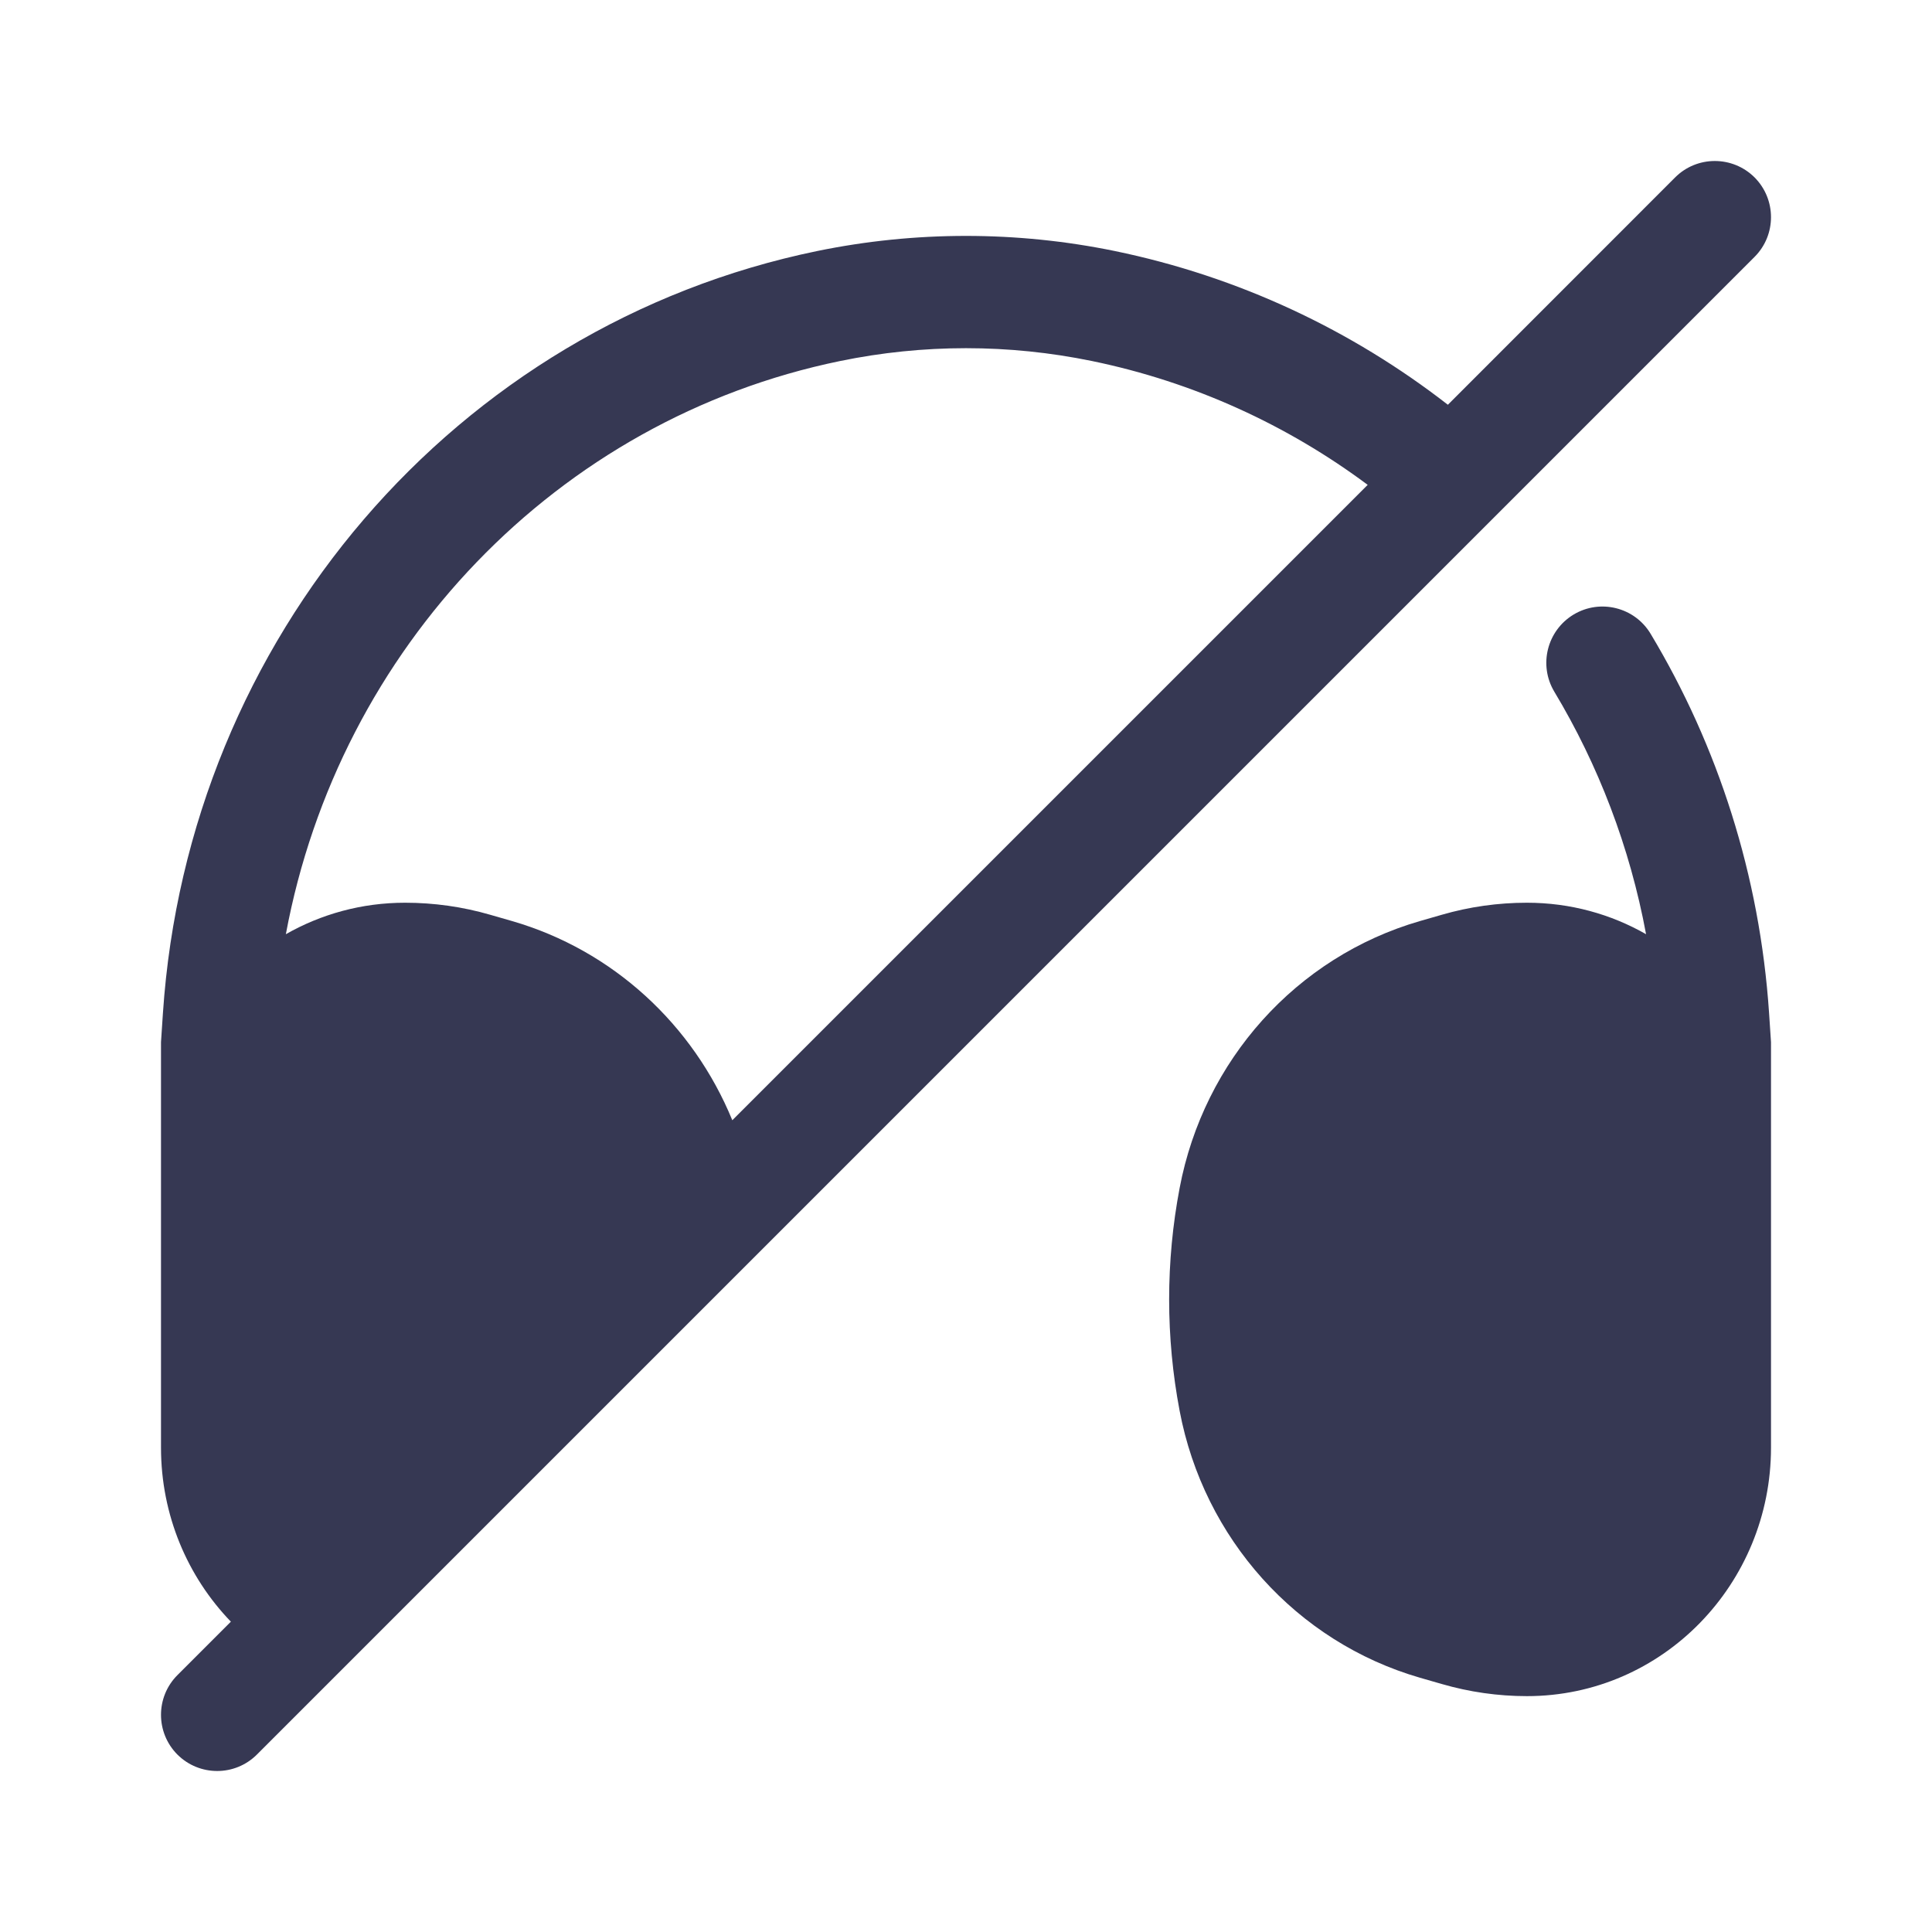
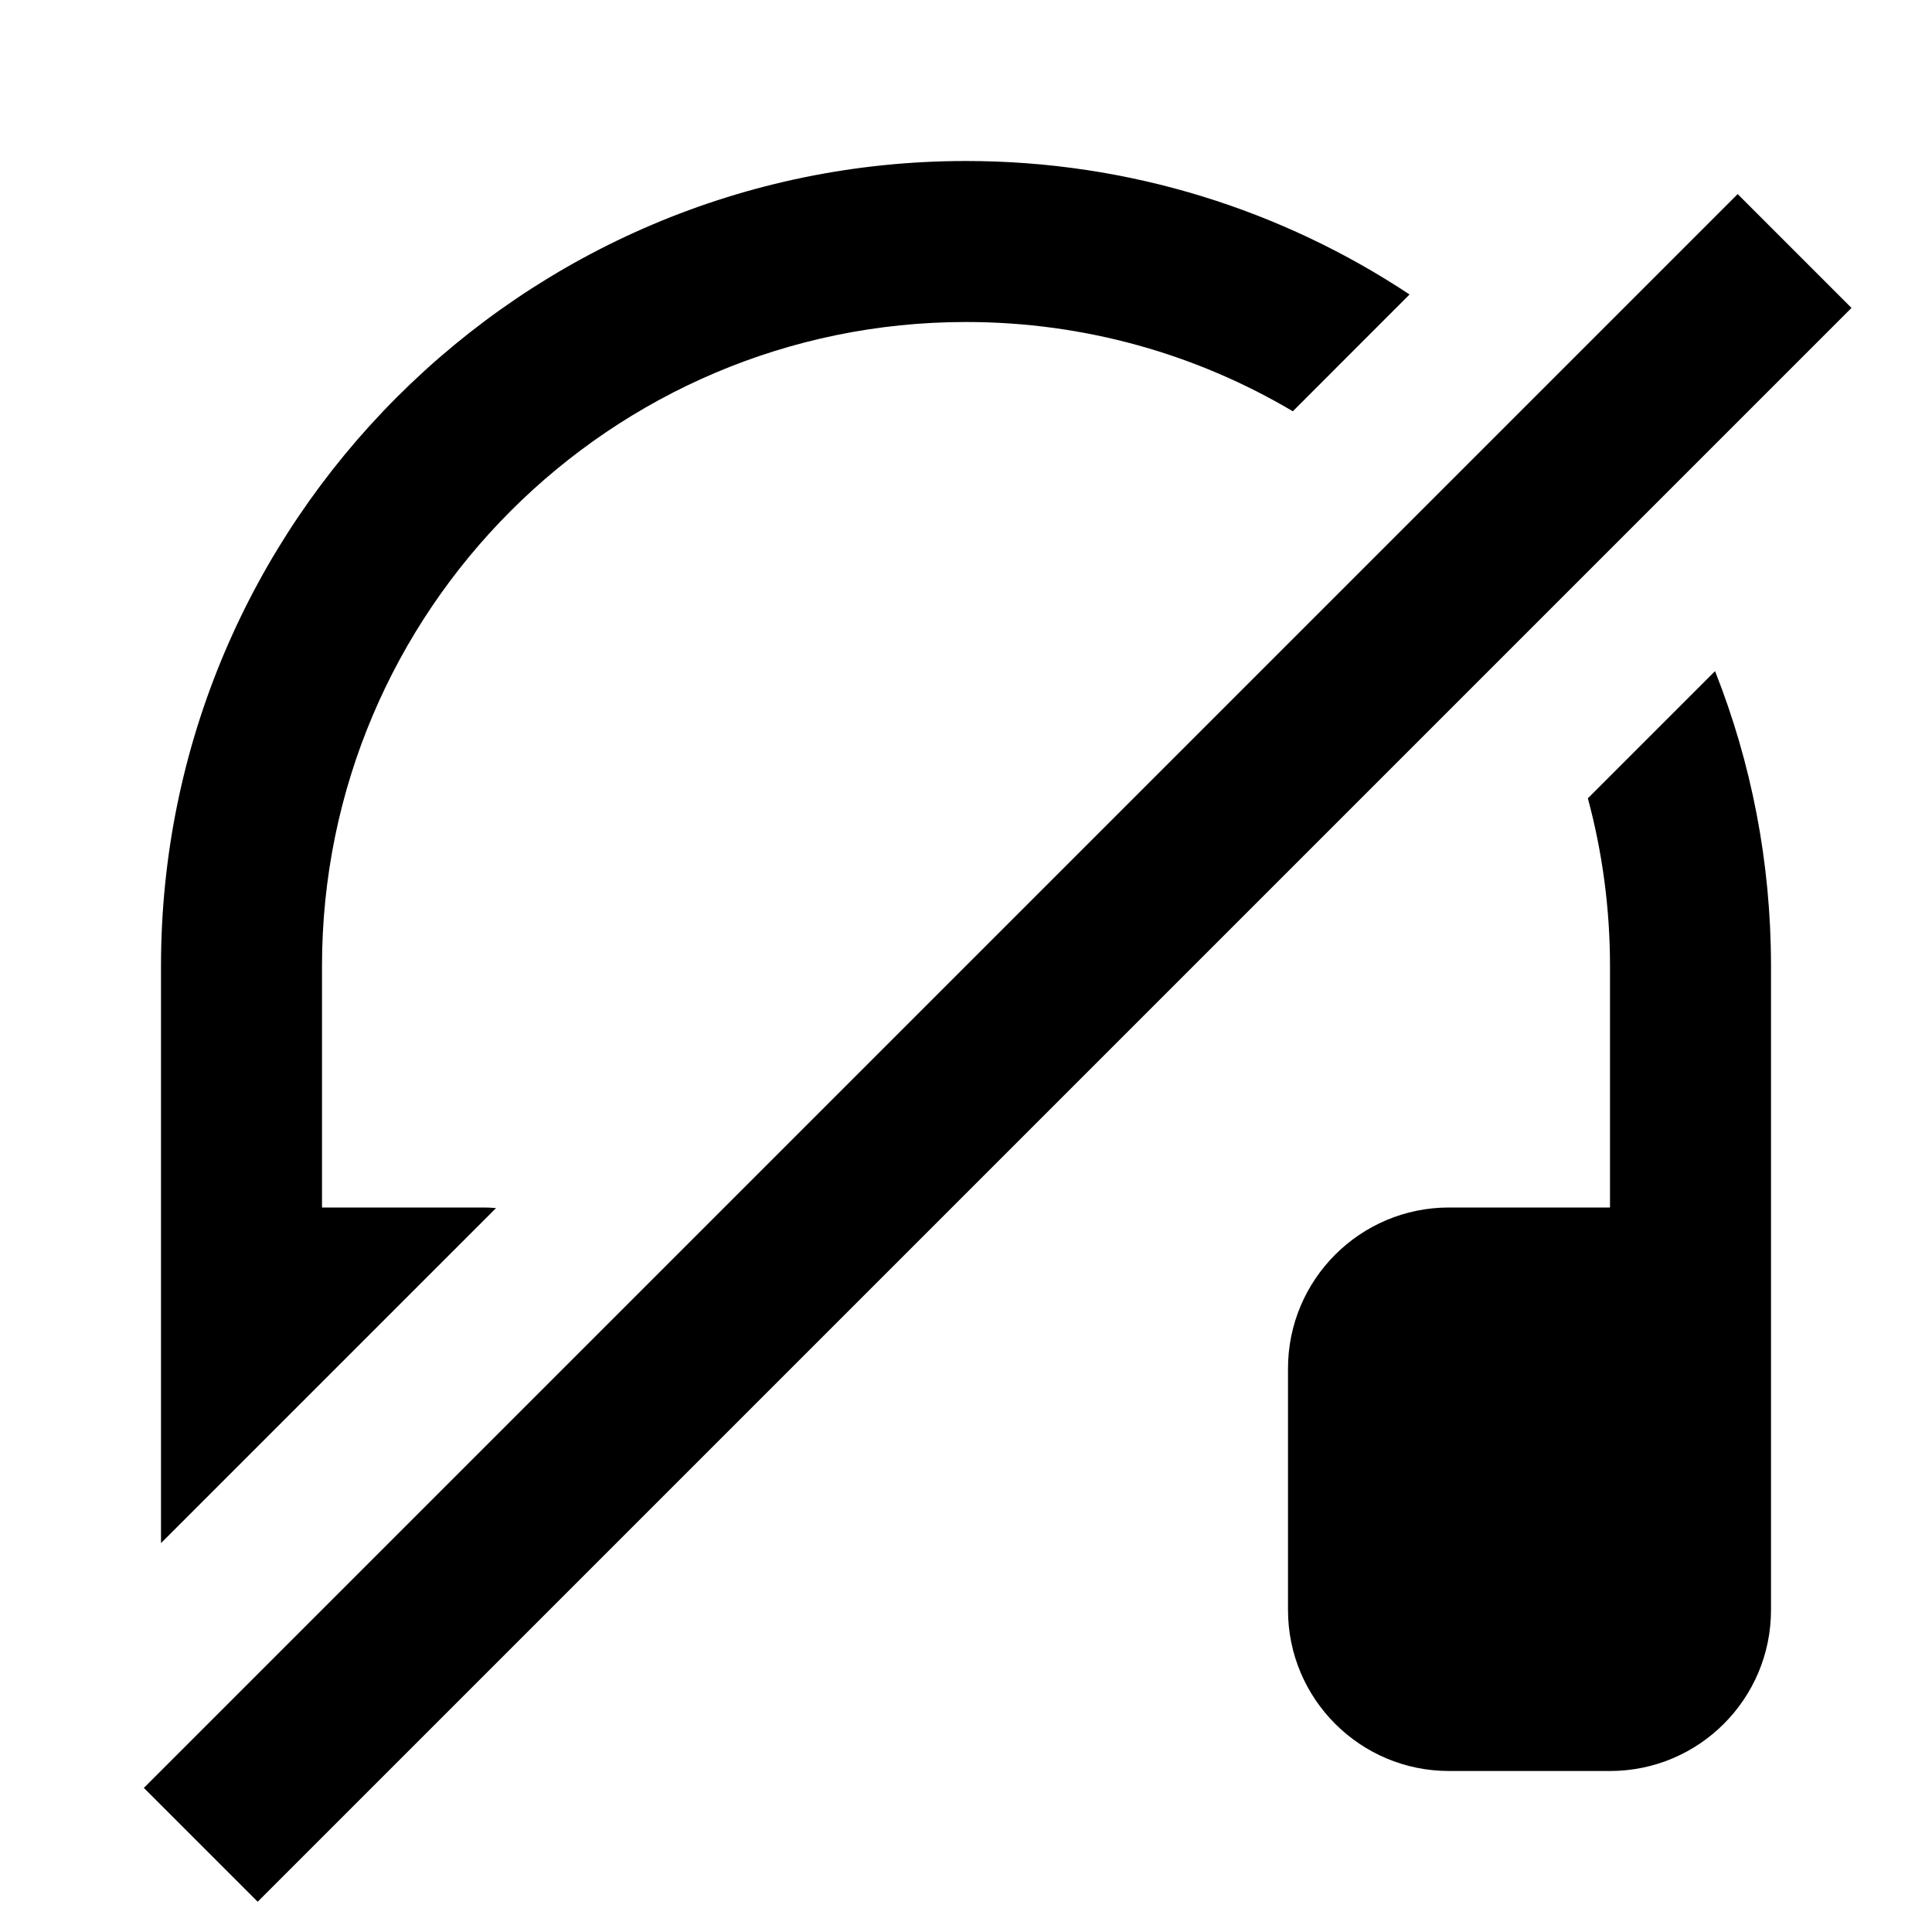
- <svg xmlns="http://www.w3.org/2000/svg" width="800px" height="800px" viewBox="0 0 24 24" fill="none">
-   <path fill-rule="evenodd" clip-rule="evenodd" d="M21.796 3.191C22.068 2.919 22.068 2.477 21.796 2.204C21.523 1.932 21.081 1.932 20.809 2.204L17.986 5.028C16.794 4.102 15.389 3.436 13.847 3.118C12.628 2.868 11.372 2.868 10.153 3.118C5.656 4.044 2.336 7.928 2.024 12.584L2 12.946V16.671L2 16.673L2 17.983C2 18.823 2.33 19.587 2.868 20.145L2.204 20.809C1.932 21.081 1.932 21.523 2.204 21.796C2.477 22.068 2.919 22.068 3.191 21.796L21.796 3.191ZM13.566 4.485C14.832 4.746 15.992 5.28 16.99 6.023L9.097 13.916C8.61 12.729 7.614 11.805 6.362 11.442L6.091 11.364C5.747 11.264 5.39 11.214 5.032 11.214C4.492 11.214 3.988 11.356 3.551 11.605C4.213 8.047 6.918 5.209 10.435 4.485C11.468 4.272 12.532 4.272 13.566 4.485Z" fill="#363853" />
-   <path d="M20.505 7.874C20.307 7.543 19.878 7.436 19.548 7.634C19.218 7.833 19.11 8.261 19.308 8.592C19.855 9.503 20.247 10.521 20.448 11.605C20.012 11.356 19.508 11.214 18.968 11.214C18.61 11.214 18.253 11.264 17.909 11.364L17.638 11.442C16.103 11.887 14.954 13.173 14.654 14.757C14.48 15.671 14.48 16.612 14.654 17.527C14.954 19.11 16.103 20.396 17.638 20.841L17.909 20.919C18.253 21.019 18.61 21.07 18.968 21.07C20.657 21.07 22 19.673 22 17.983V16.675L22 16.671V12.946L21.976 12.584C21.861 10.873 21.341 9.267 20.505 7.874Z" fill="#363853" />
+ <svg aria-hidden="true" role="img" width="20" height="20" viewBox="0 0 24 24">
+   <path d="M6.162 15.007C6.109 15.002 6.055 15 6 15H4V12C4 7.588 7.589 4 12 4C13.481 4 14.869 4.404 16.06 5.109L17.51 3.658C15.929 2.611 14.035 2 12 2C6.486 2 2 6.485 2 12V19.169L6.162 15.007Z" fill="currentColor" />
+   <path d="M19.725 9.917C19.904 10.581 20 11.28 20 12V15H18C16.896 15 16 15.896 16 17V20C16 21.104 16.896 22 18 22H20C21.105 22 22 21.104 22 20V12C22 10.707 21.754 9.471 21.305 8.337L19.725 9.917Z" fill="currentColor" />
+   <path d="M3.201 23.624L1.787 22.21L21.586 2.411L23 3.825L3.201 23.624Z" class="strikethrough-2Kl6HF" fill="currentColor" />
</svg>
